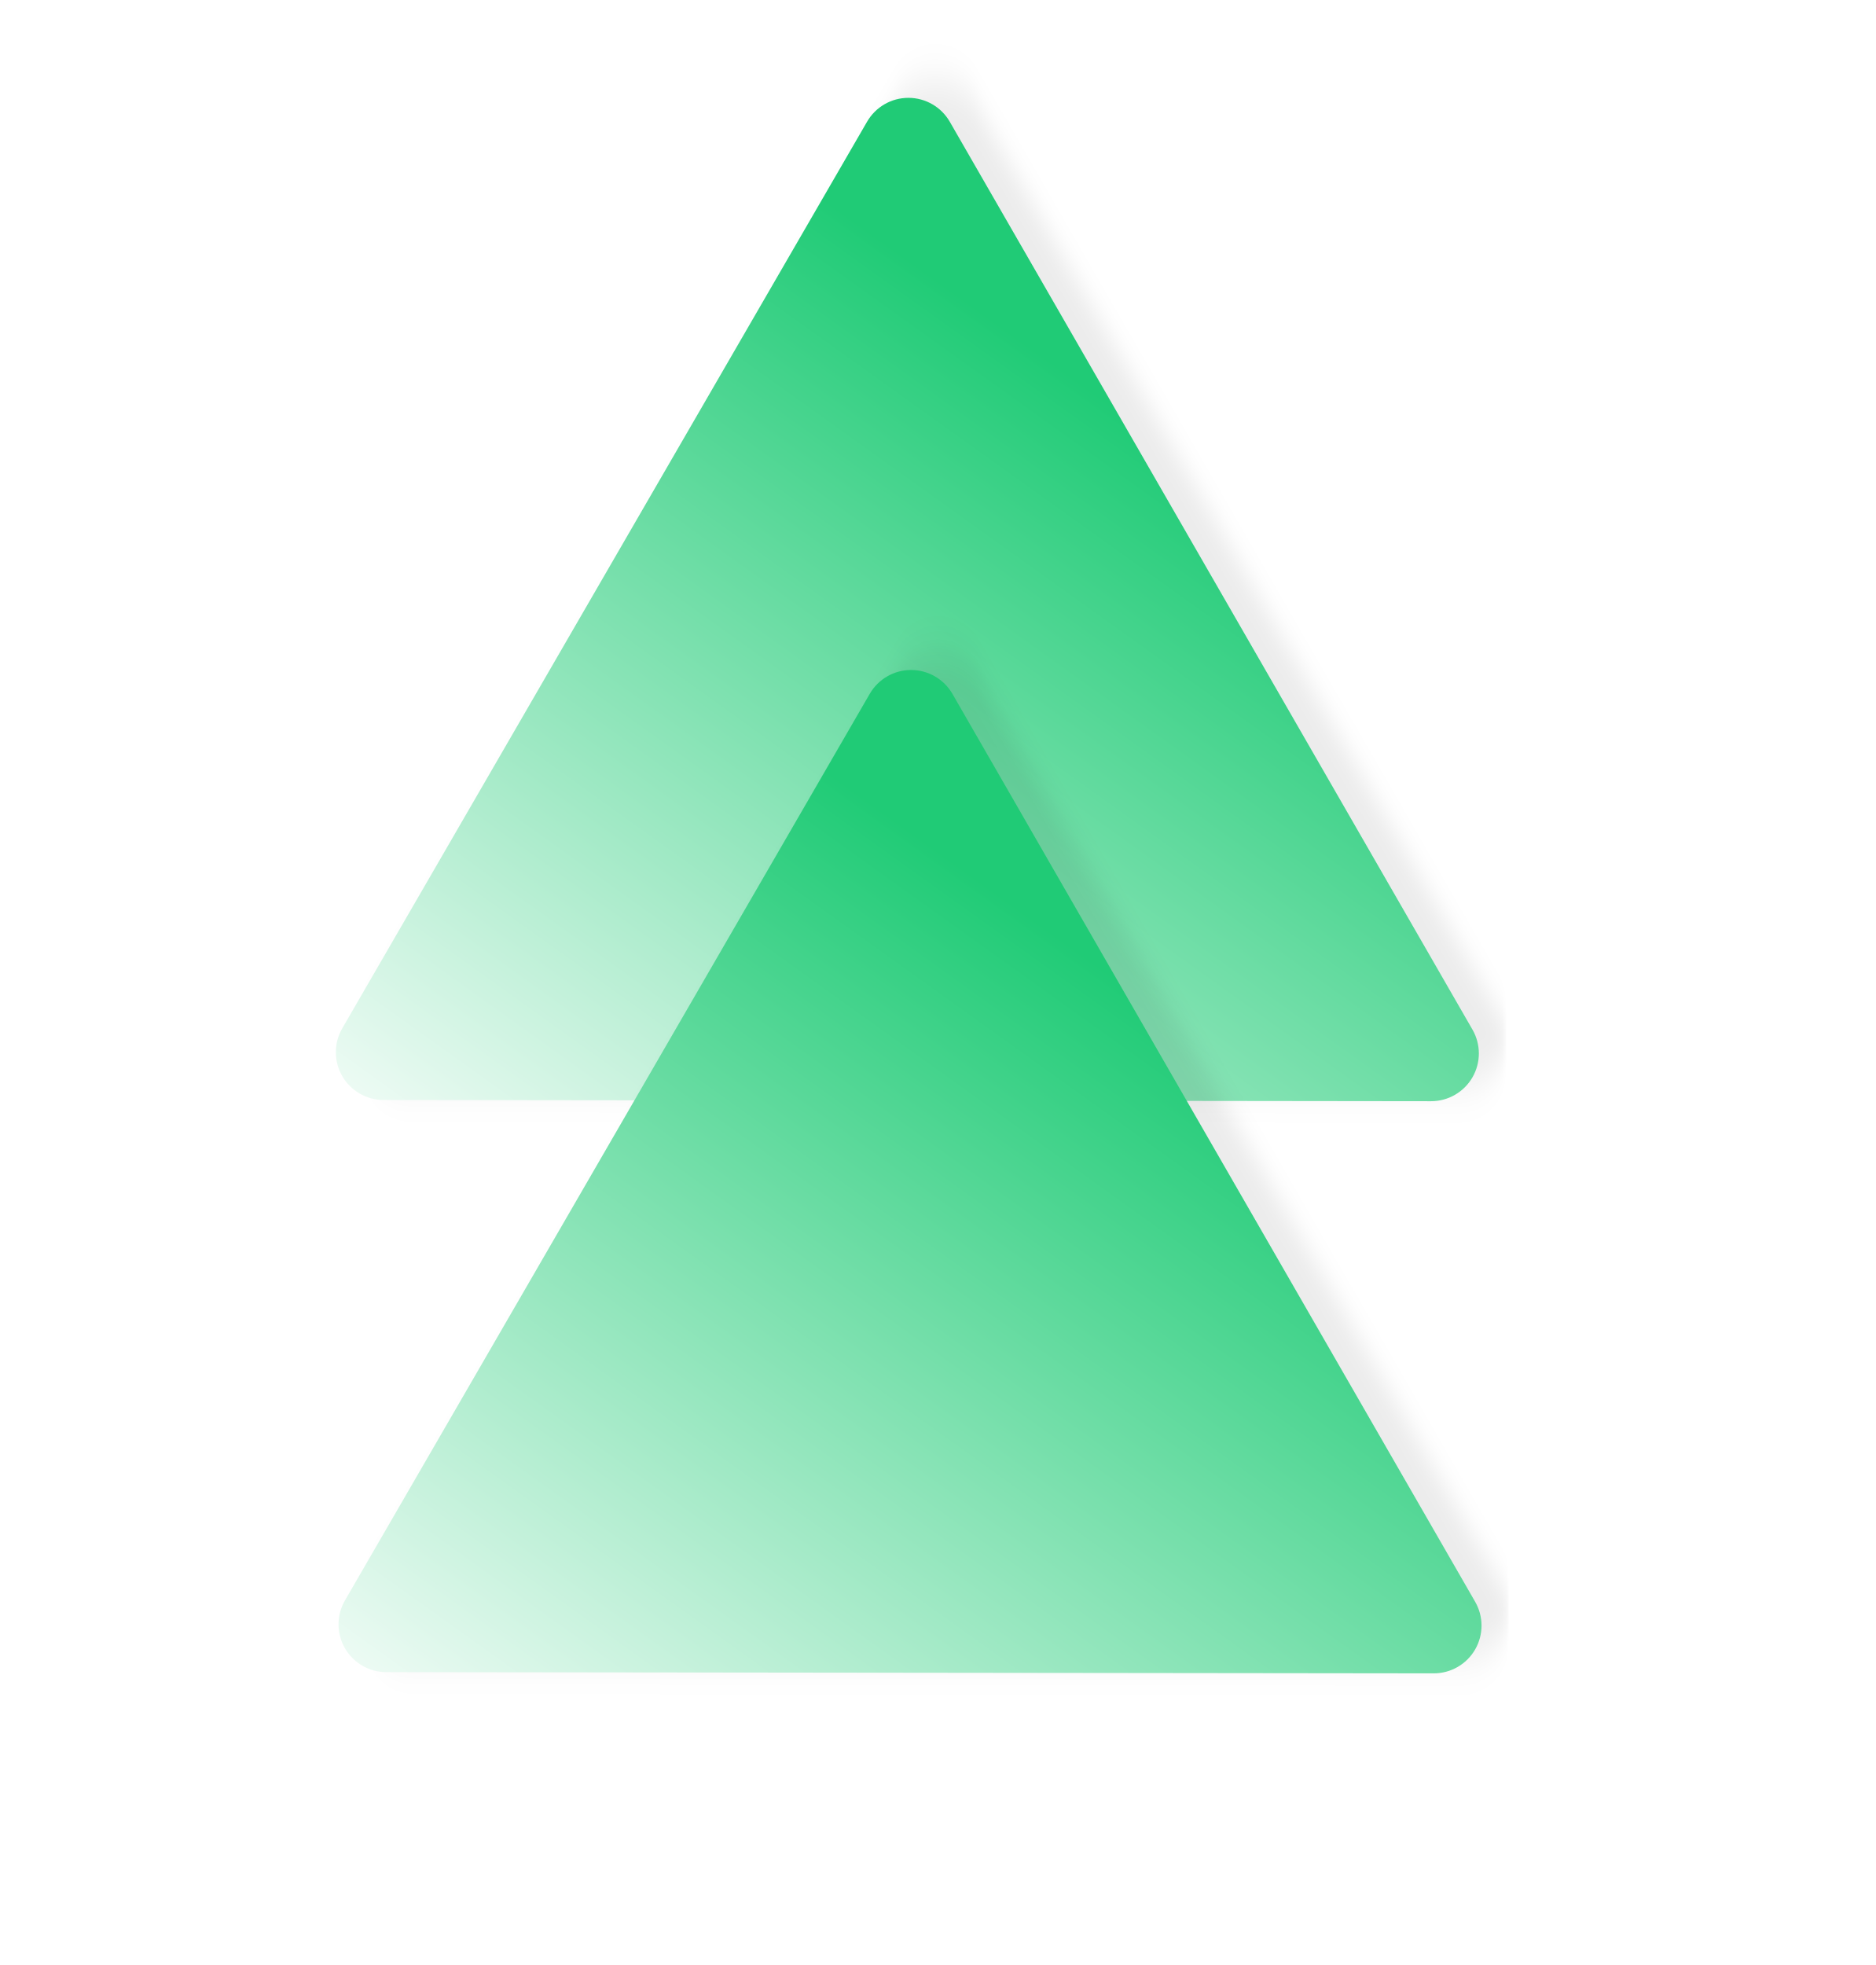
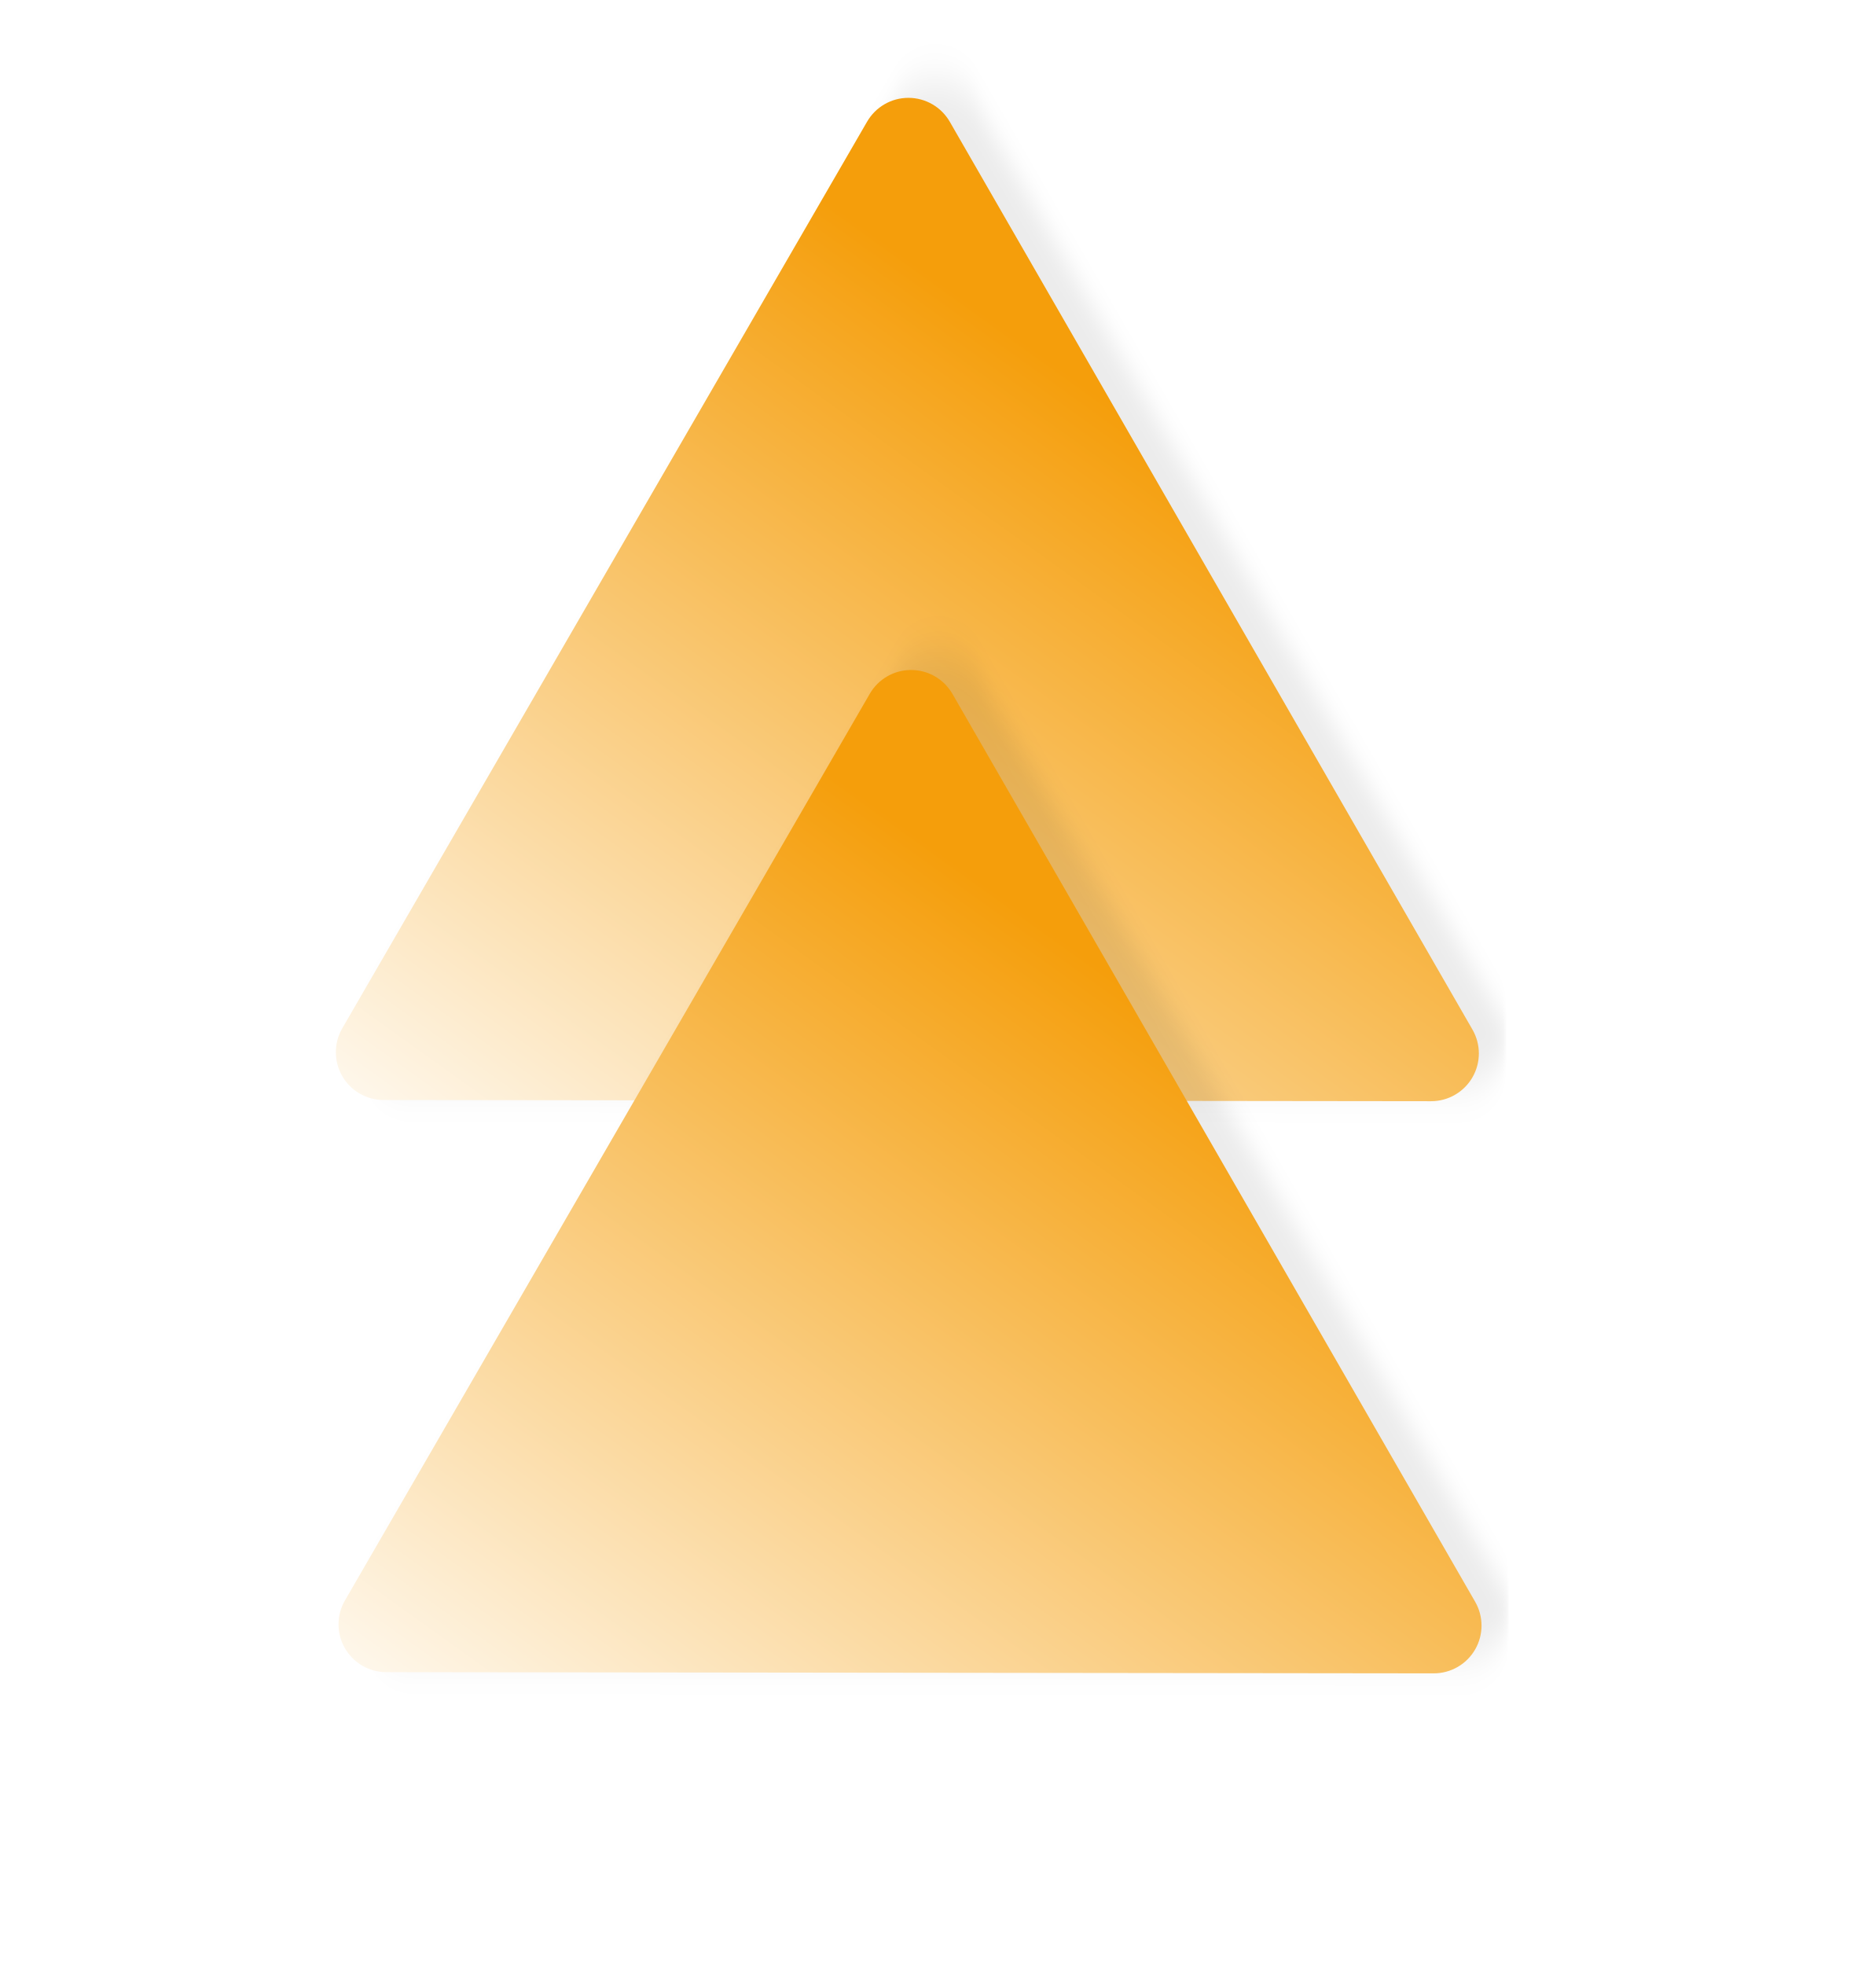
<svg xmlns="http://www.w3.org/2000/svg" xmlns:xlink="http://www.w3.org/1999/xlink" width="210mm" height="220mm" viewBox="0 0 210 220" version="1.1" id="svg12377">
  <defs id="defs12374">
    <linearGradient id="linearGradient11261">
      <stop style="stop-color:#ffffff;stop-opacity:1;" offset="0" id="stop11257" />
-       <stop style="stop-color:#20cb76;stop-opacity:1;" offset="1" id="stop11259" />
+       <stop style="stop-color:#f59e0b;stop-opacity:1;" offset="1" id="stop11259" />
    </linearGradient>
    <linearGradient id="linearGradient15222">
      <stop style="stop-color:#ffffff;stop-opacity:1;" offset="0" id="stop15220" />
-       <stop style="stop-color:#20cb76;stop-opacity:1;" offset="1" id="stop15218" />
+       <stop style="stop-color:#f59e0b;stop-opacity:1;" offset="1" id="stop15218" />
    </linearGradient>
    <linearGradient xlink:href="#linearGradient11261" id="linearGradient15224" x1="-52.819" y1="13.845" x2="66.596" y2="40.094" gradientUnits="userSpaceOnUse" />
    <linearGradient xlink:href="#linearGradient15222" id="linearGradient17595" gradientUnits="userSpaceOnUse" x1="-52.819" y1="13.845" x2="66.596" y2="40.094" />
    <filter style="color-interpolation-filters:sRGB" id="filter3954" x="-0.033" y="-0.038" width="1.095" height="1.071">
      <feFlood flood-opacity="0.078" flood-color="rgb(0,0,0)" result="flood" id="feFlood3944" />
      <feComposite in="flood" in2="SourceGraphic" operator="in" result="composite1" id="feComposite3946" />
      <feGaussianBlur in="composite1" stdDeviation="1.7" result="blur" id="feGaussianBlur3948" />
      <feOffset dx="3.5" dy="-0.7" result="offset" id="feOffset3950" />
      <feComposite in="SourceGraphic" in2="offset" operator="over" result="composite2" id="feComposite3952" />
    </filter>
    <filter style="color-interpolation-filters:sRGB" id="filter3966" x="-0.033" y="-0.038" width="1.095" height="1.071">
      <feFlood flood-opacity="0.078" flood-color="rgb(0,0,0)" result="flood" id="feFlood3956" />
      <feComposite in="flood" in2="SourceGraphic" operator="in" result="composite1" id="feComposite3958" />
      <feGaussianBlur in="composite1" stdDeviation="1.7" result="blur" id="feGaussianBlur3960" />
      <feOffset dx="3.5" dy="-0.7" result="offset" id="feOffset3962" />
      <feComposite in="SourceGraphic" in2="offset" operator="over" result="composite2" id="feComposite3964" />
    </filter>
  </defs>
  <g id="layer1">
    <g id="g4069" transform="translate(1.015964,-9.820981)">
      <path style="fill:url(#linearGradient17595);fill-opacity:1;stroke:none;stroke-width:1.7;stroke-linecap:round;stroke-linejoin:round;filter:url(#filter3954)" id="path14078-2" d="M 68.405,77.403 21.431,62.162 -43.16,41.205 a 5.347,5.347 77.976 0 1 -1.929,-9.057 L -8.403,-0.912 42.042,-46.371 a 5.347,5.347 17.976 0 1 8.808,2.858 L 61.138,4.788 75.284,71.204 a 5.347,5.347 137.976 0 1 -6.879,6.199 z" transform="matrix(0.7436447,-0.668575,-0.668575,-0.7436447,96.95263,126.7372)" />
      <path style="fill:url(#linearGradient15224);fill-opacity:1;stroke:none;stroke-width:1.7;stroke-linecap:round;stroke-linejoin:round;filter:url(#filter3966)" id="path14078" d="M 68.405,77.403 21.431,62.162 -43.16,41.205 a 5.347,5.347 77.976 0 1 -1.929,-9.057 L -8.403,-0.912 42.042,-46.371 a 5.347,5.347 17.976 0 1 8.808,2.858 L 61.138,4.788 75.284,71.204 a 5.347,5.347 137.976 0 1 -6.879,6.199 z" transform="matrix(0.7436447,-0.668575,-0.668575,-0.7436447,97.25184,190.7936)" />
    </g>
  </g>
</svg>
